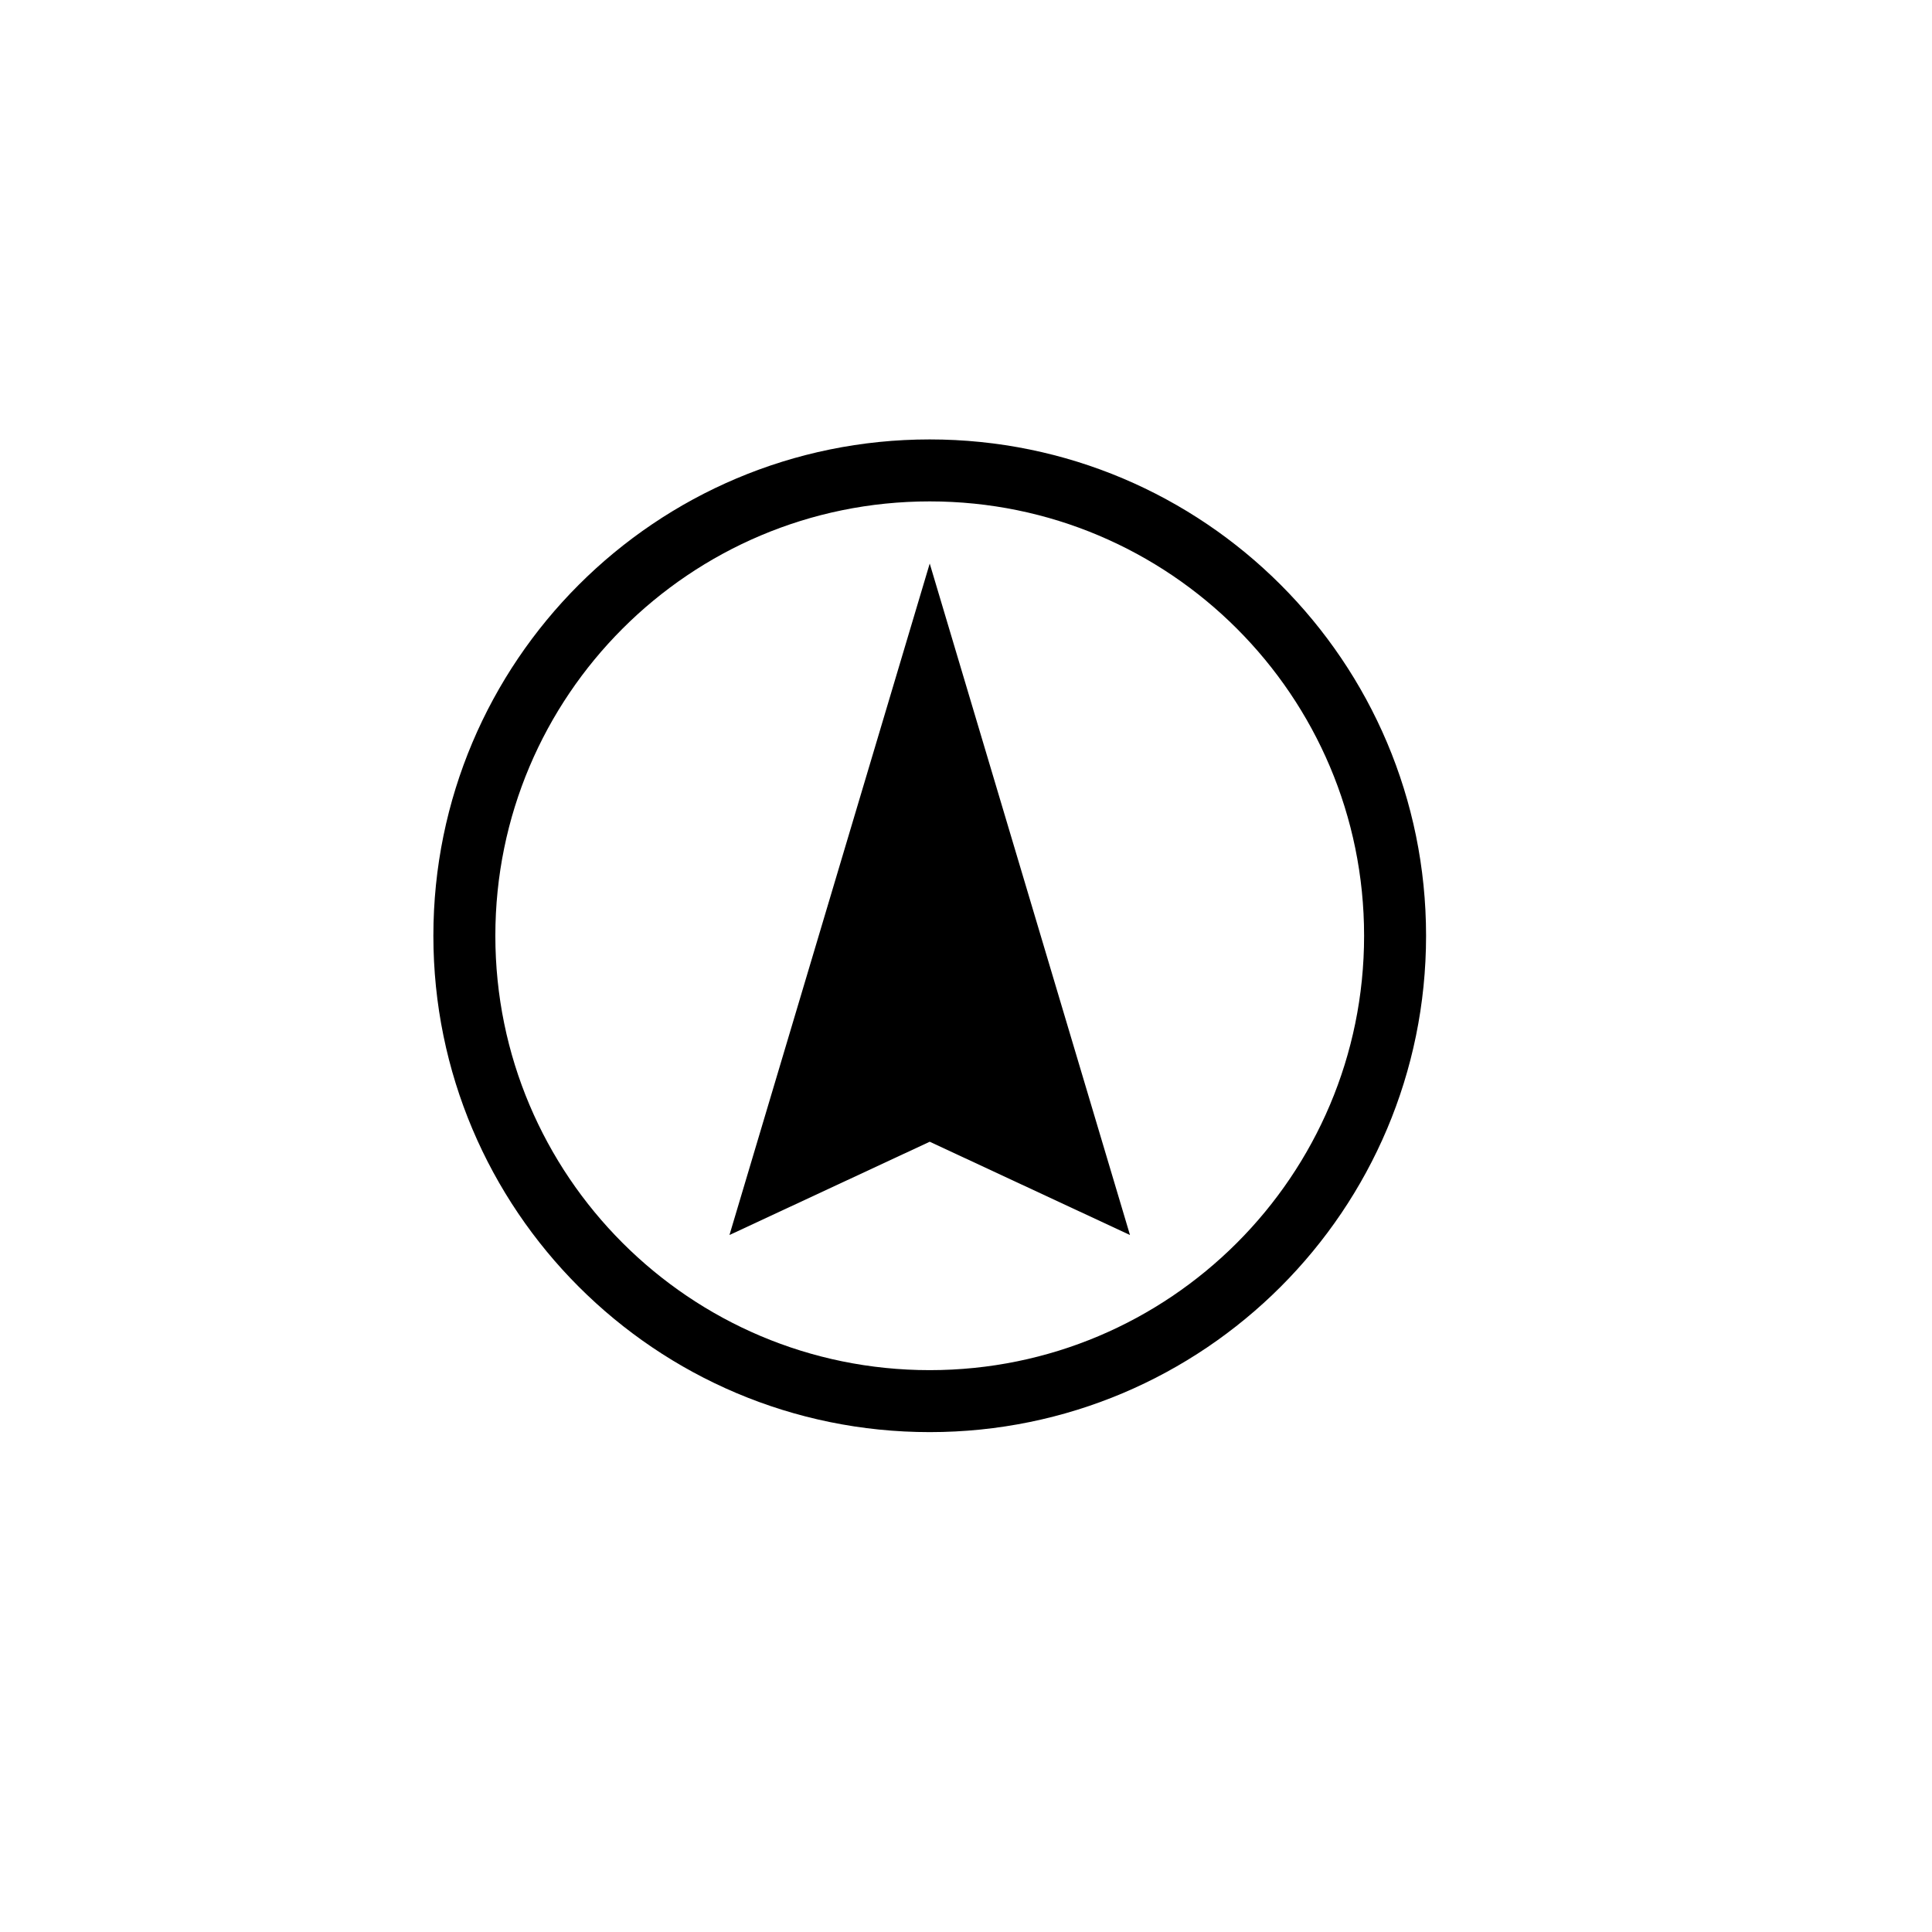
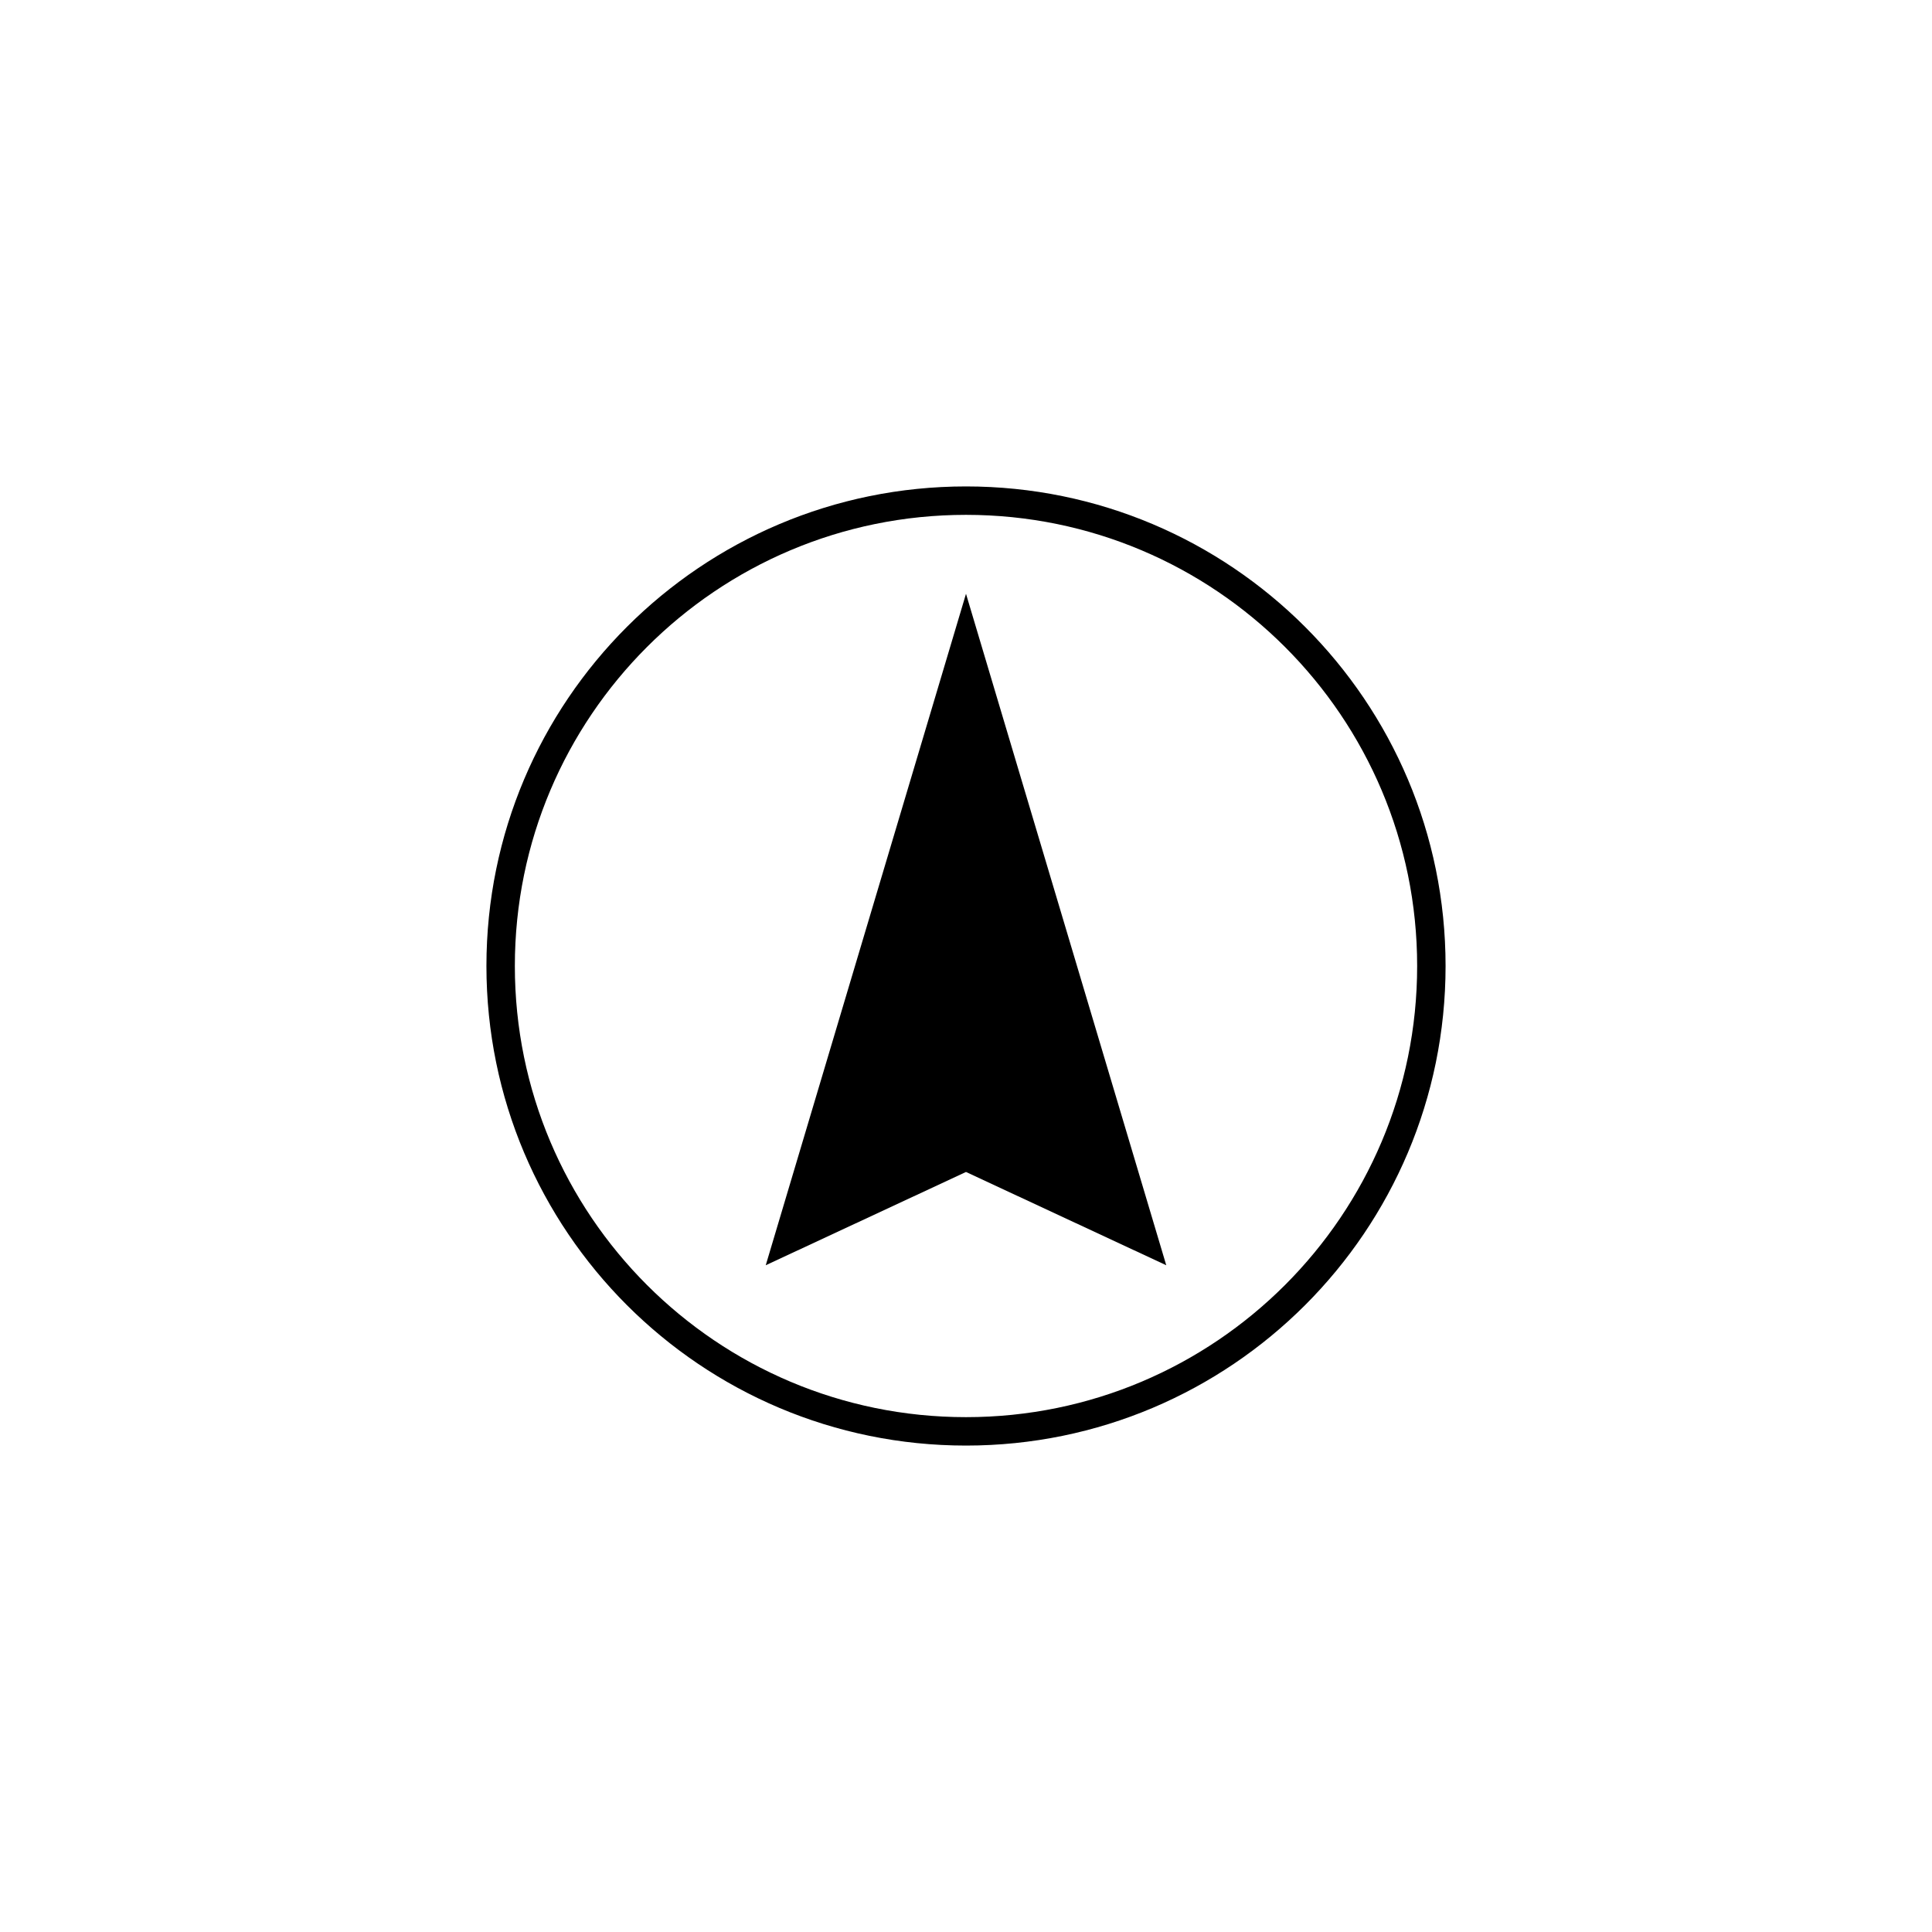
- <svg xmlns="http://www.w3.org/2000/svg" width="100%" height="100%" viewBox="0 0 130 130" version="1.1" xml:space="preserve" style="fill-rule:evenodd;clip-rule:evenodd;stroke-linecap:round;stroke-linejoin:round;stroke-miterlimit:1.5;">
-   <rect id="wind-deg" x="0.059" y="0.466" width="125" height="125" style="fill:none;" />
-   <circle cx="62.559" cy="62.966" r="31.313" style="fill:none;stroke:#000;stroke-width:4.17px;" />
-   <path d="M62.559,37.92l13.475,45.181l-13.475,-6.276l-13.475,6.276l13.475,-45.181Z" />
+ <svg xmlns="http://www.w3.org/2000/svg" version="1.1" id="Layer_1" x="0px" y="0px" width="283.46px" height="283.46px" viewBox="0 0 283.46 283.46" enable-background="new 0 0 283.46 283.46" xml:space="preserve">
+   <g>
+     <circle fill="none" stroke="#000000" stroke-width="4.17" stroke-linecap="round" stroke-linejoin="round" stroke-miterlimit="1.5" cx="141.73" cy="141.73" r="68.277" />
+     <path d="M141.73,87.119l29.381,98.516L141.73,171.95l-29.381,13.685L141.73,87.119z" />
+   </g>
</svg>
